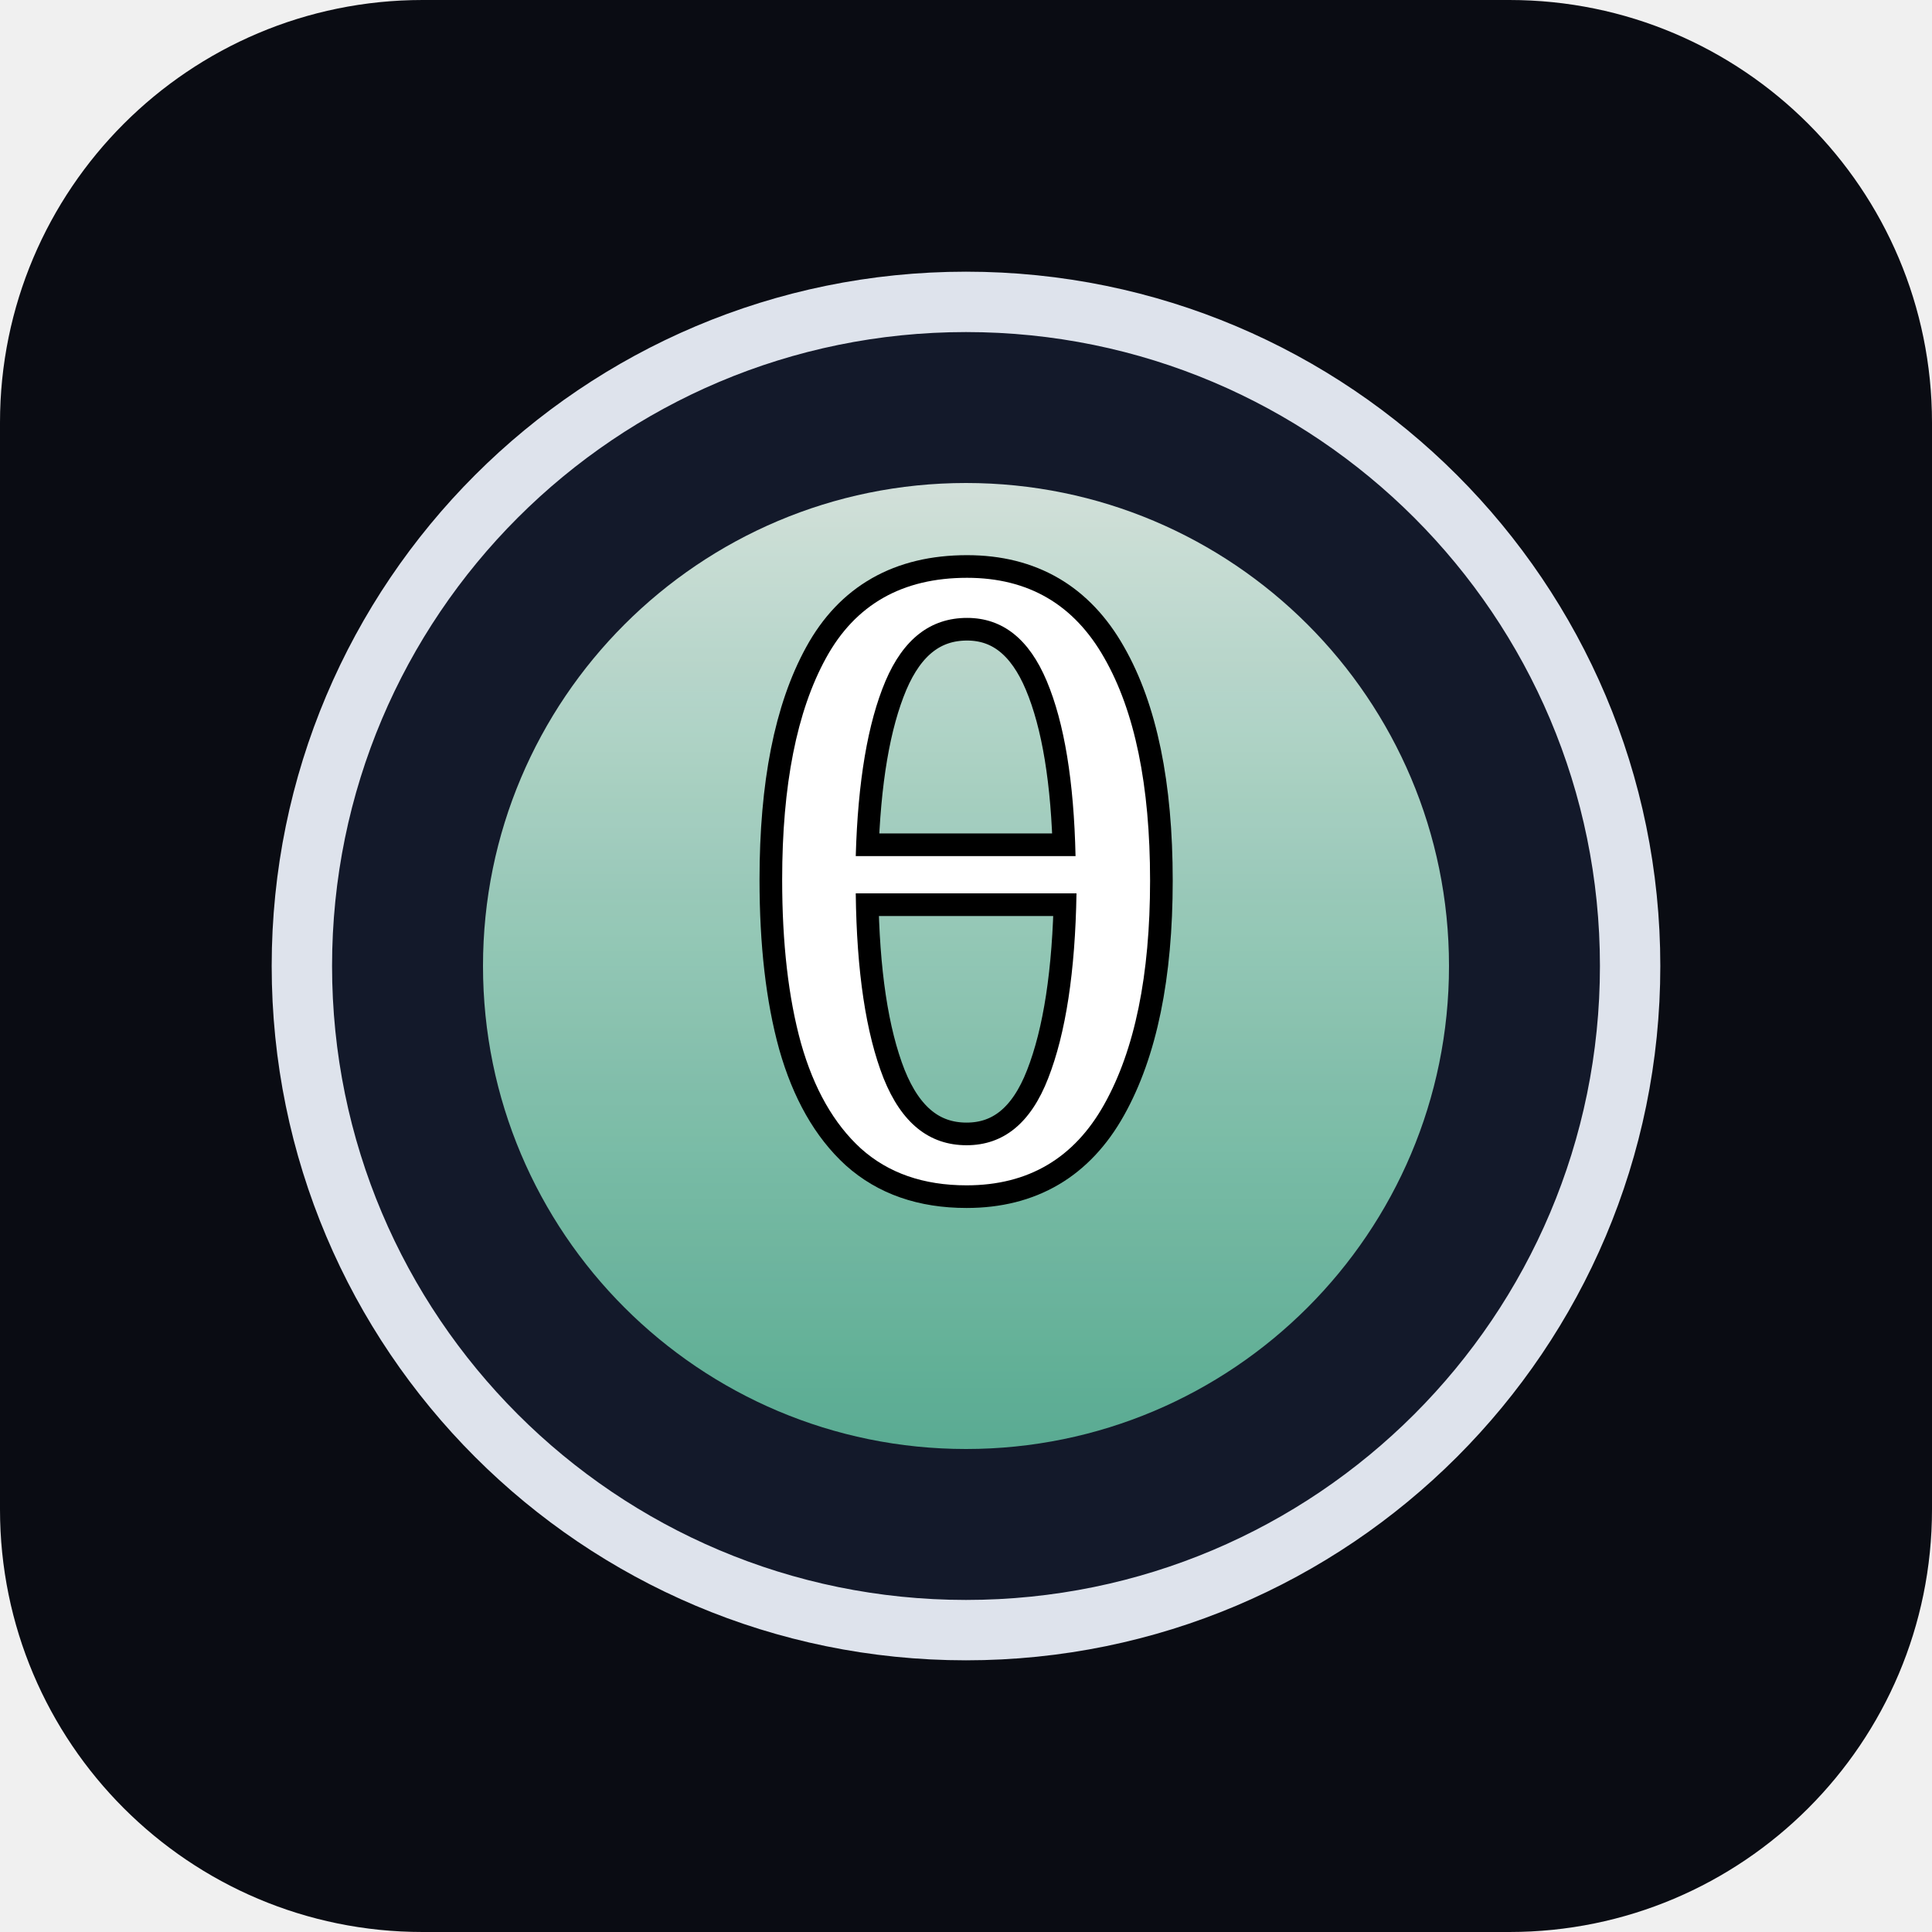
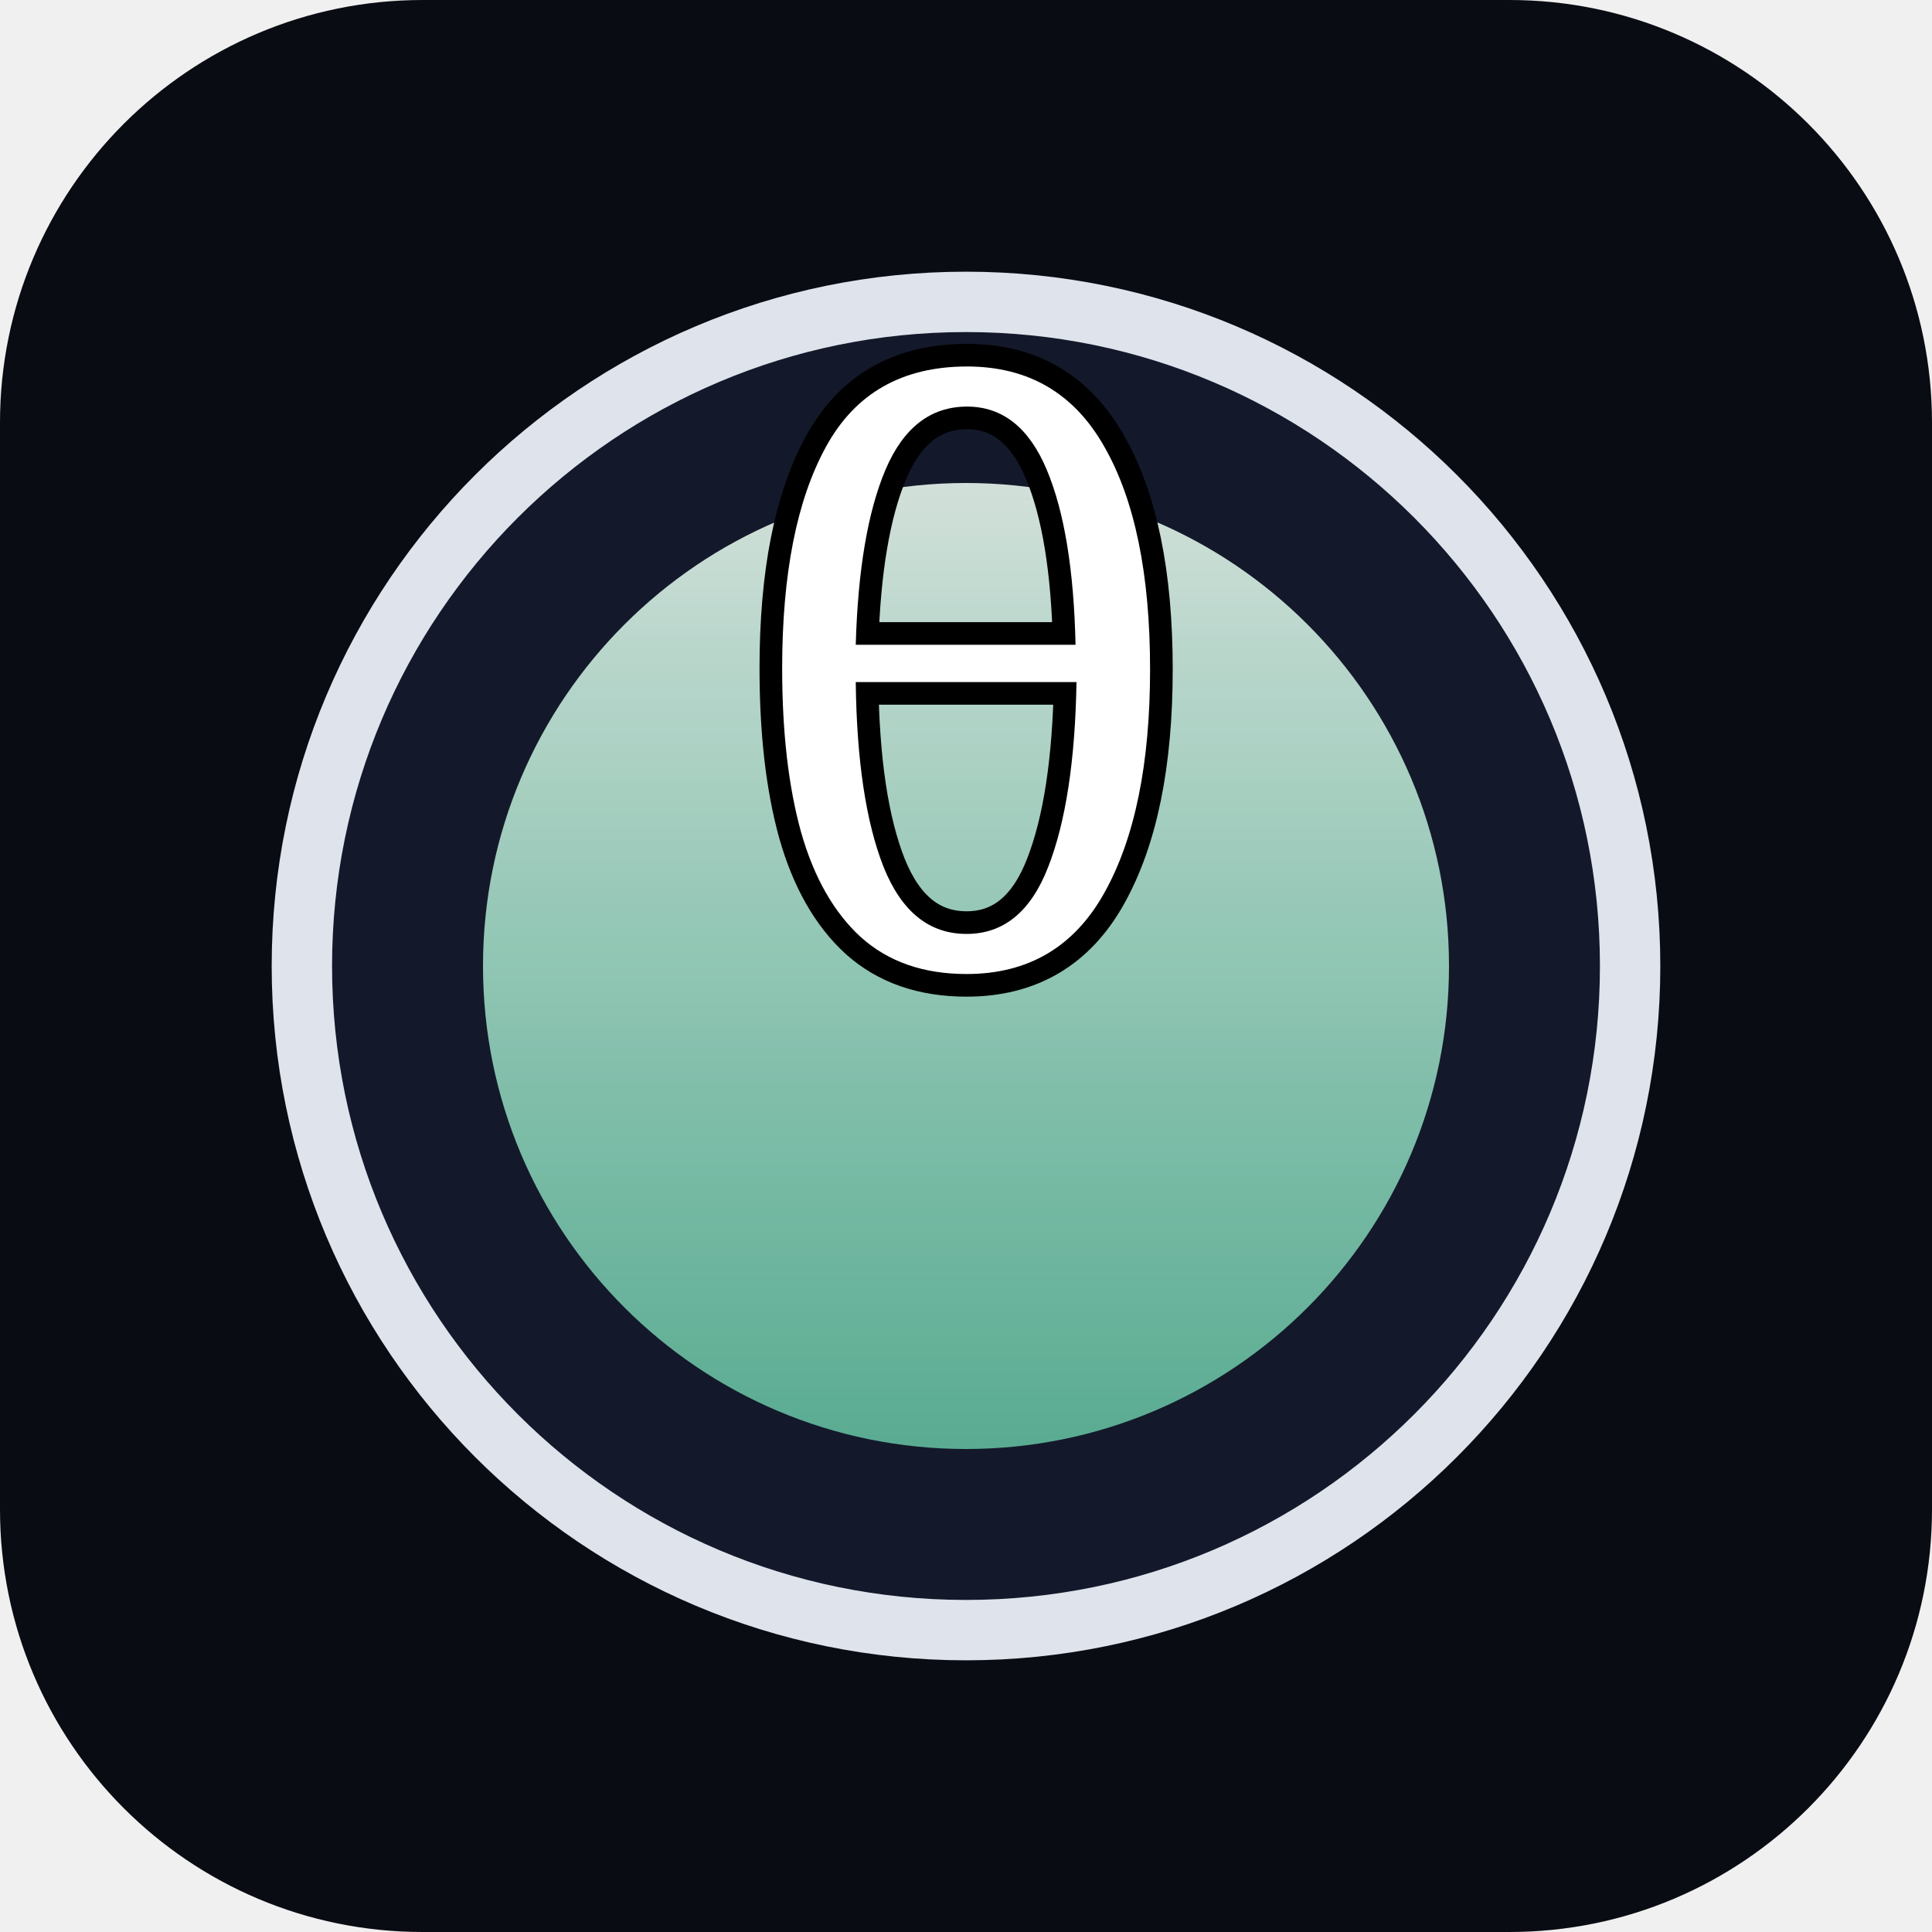
<svg xmlns="http://www.w3.org/2000/svg" viewBox="0 0 64 64">
  <defs>
    <linearGradient id="thetaAura" x1="0%" y1="0%" x2="0%" y2="100%">
      <stop offset="0%" stop-color="#f0fff5" stop-opacity="0.94" />
      <stop offset="100%" stop-color="#7df5c6" stop-opacity="0.72" />
    </linearGradient>
    <circle id="thetaWave1" cx="32" cy="32" r="4" fill="none" stroke="#7df5c6" stroke-width="1.5" opacity="0">
      <animate attributeName="r" values="4;12;12" keyTimes="0;0.6;1" dur="3s" repeatCount="indefinite" />
      <animate attributeName="opacity" values="0;0.7;0" keyTimes="0;0.4;1" dur="3s" repeatCount="indefinite" />
      <animate attributeName="stroke-width" values="1.5;1;0.5" keyTimes="0;0.6;1" dur="3s" repeatCount="indefinite" />
    </circle>
    <circle id="thetaWave2" cx="32" cy="32" r="4" fill="none" stroke="#a0ffd8" stroke-width="1.5" opacity="0">
      <animate attributeName="r" values="4;12;12" keyTimes="0;0.6;1" dur="3s" begin="1s" repeatCount="indefinite" />
      <animate attributeName="opacity" values="0;0.7;0" keyTimes="0;0.4;1" dur="3s" begin="1s" repeatCount="indefinite" />
      <animate attributeName="stroke-width" values="1.5;1;0.5" keyTimes="0;0.6;1" dur="3s" begin="1s" repeatCount="indefinite" />
    </circle>
    <circle id="thetaWave3" cx="32" cy="32" r="4" fill="none" stroke="#7df5c6" stroke-width="1.5" opacity="0">
      <animate attributeName="r" values="4;12;12" keyTimes="0;0.6;1" dur="3s" begin="2s" repeatCount="indefinite" />
      <animate attributeName="opacity" values="0;0.7;0" keyTimes="0;0.4;1" dur="3s" begin="2s" repeatCount="indefinite" />
      <animate attributeName="stroke-width" values="1.5;1;0.5" keyTimes="0;0.6;1" dur="3s" begin="2s" repeatCount="indefinite" />
    </circle>
  </defs>
  <rect width="64" height="64" rx="14" fill="#0a0c13" />
  <circle cx="32" cy="32" r="22" fill="#141a2d" stroke="#f0f5ff" stroke-width="2" opacity="0.92" />
  <circle cx="32" cy="32" r="16" fill="url(#thetaAura)" opacity="0.92" />
  <g id="waves">
    <use href="#thetaWave1" />
    <use href="#thetaWave2" />
    <use href="#thetaWave3" />
  </g>
-   <text x="32" y="39" font-family="'Cormorant Garamond', serif" font-size="26" text-anchor="middle" fill="#ffffff" stroke="#000000" stroke-width="1.5" paint-order="stroke">θ</text>
+   <text x="32" y="32" font-family="'Cormorant Garamond', serif" font-size="26" text-anchor="middle" fill="#ffffff" stroke="#000000" stroke-width="1.5" paint-order="stroke">θ</text>
</svg>
